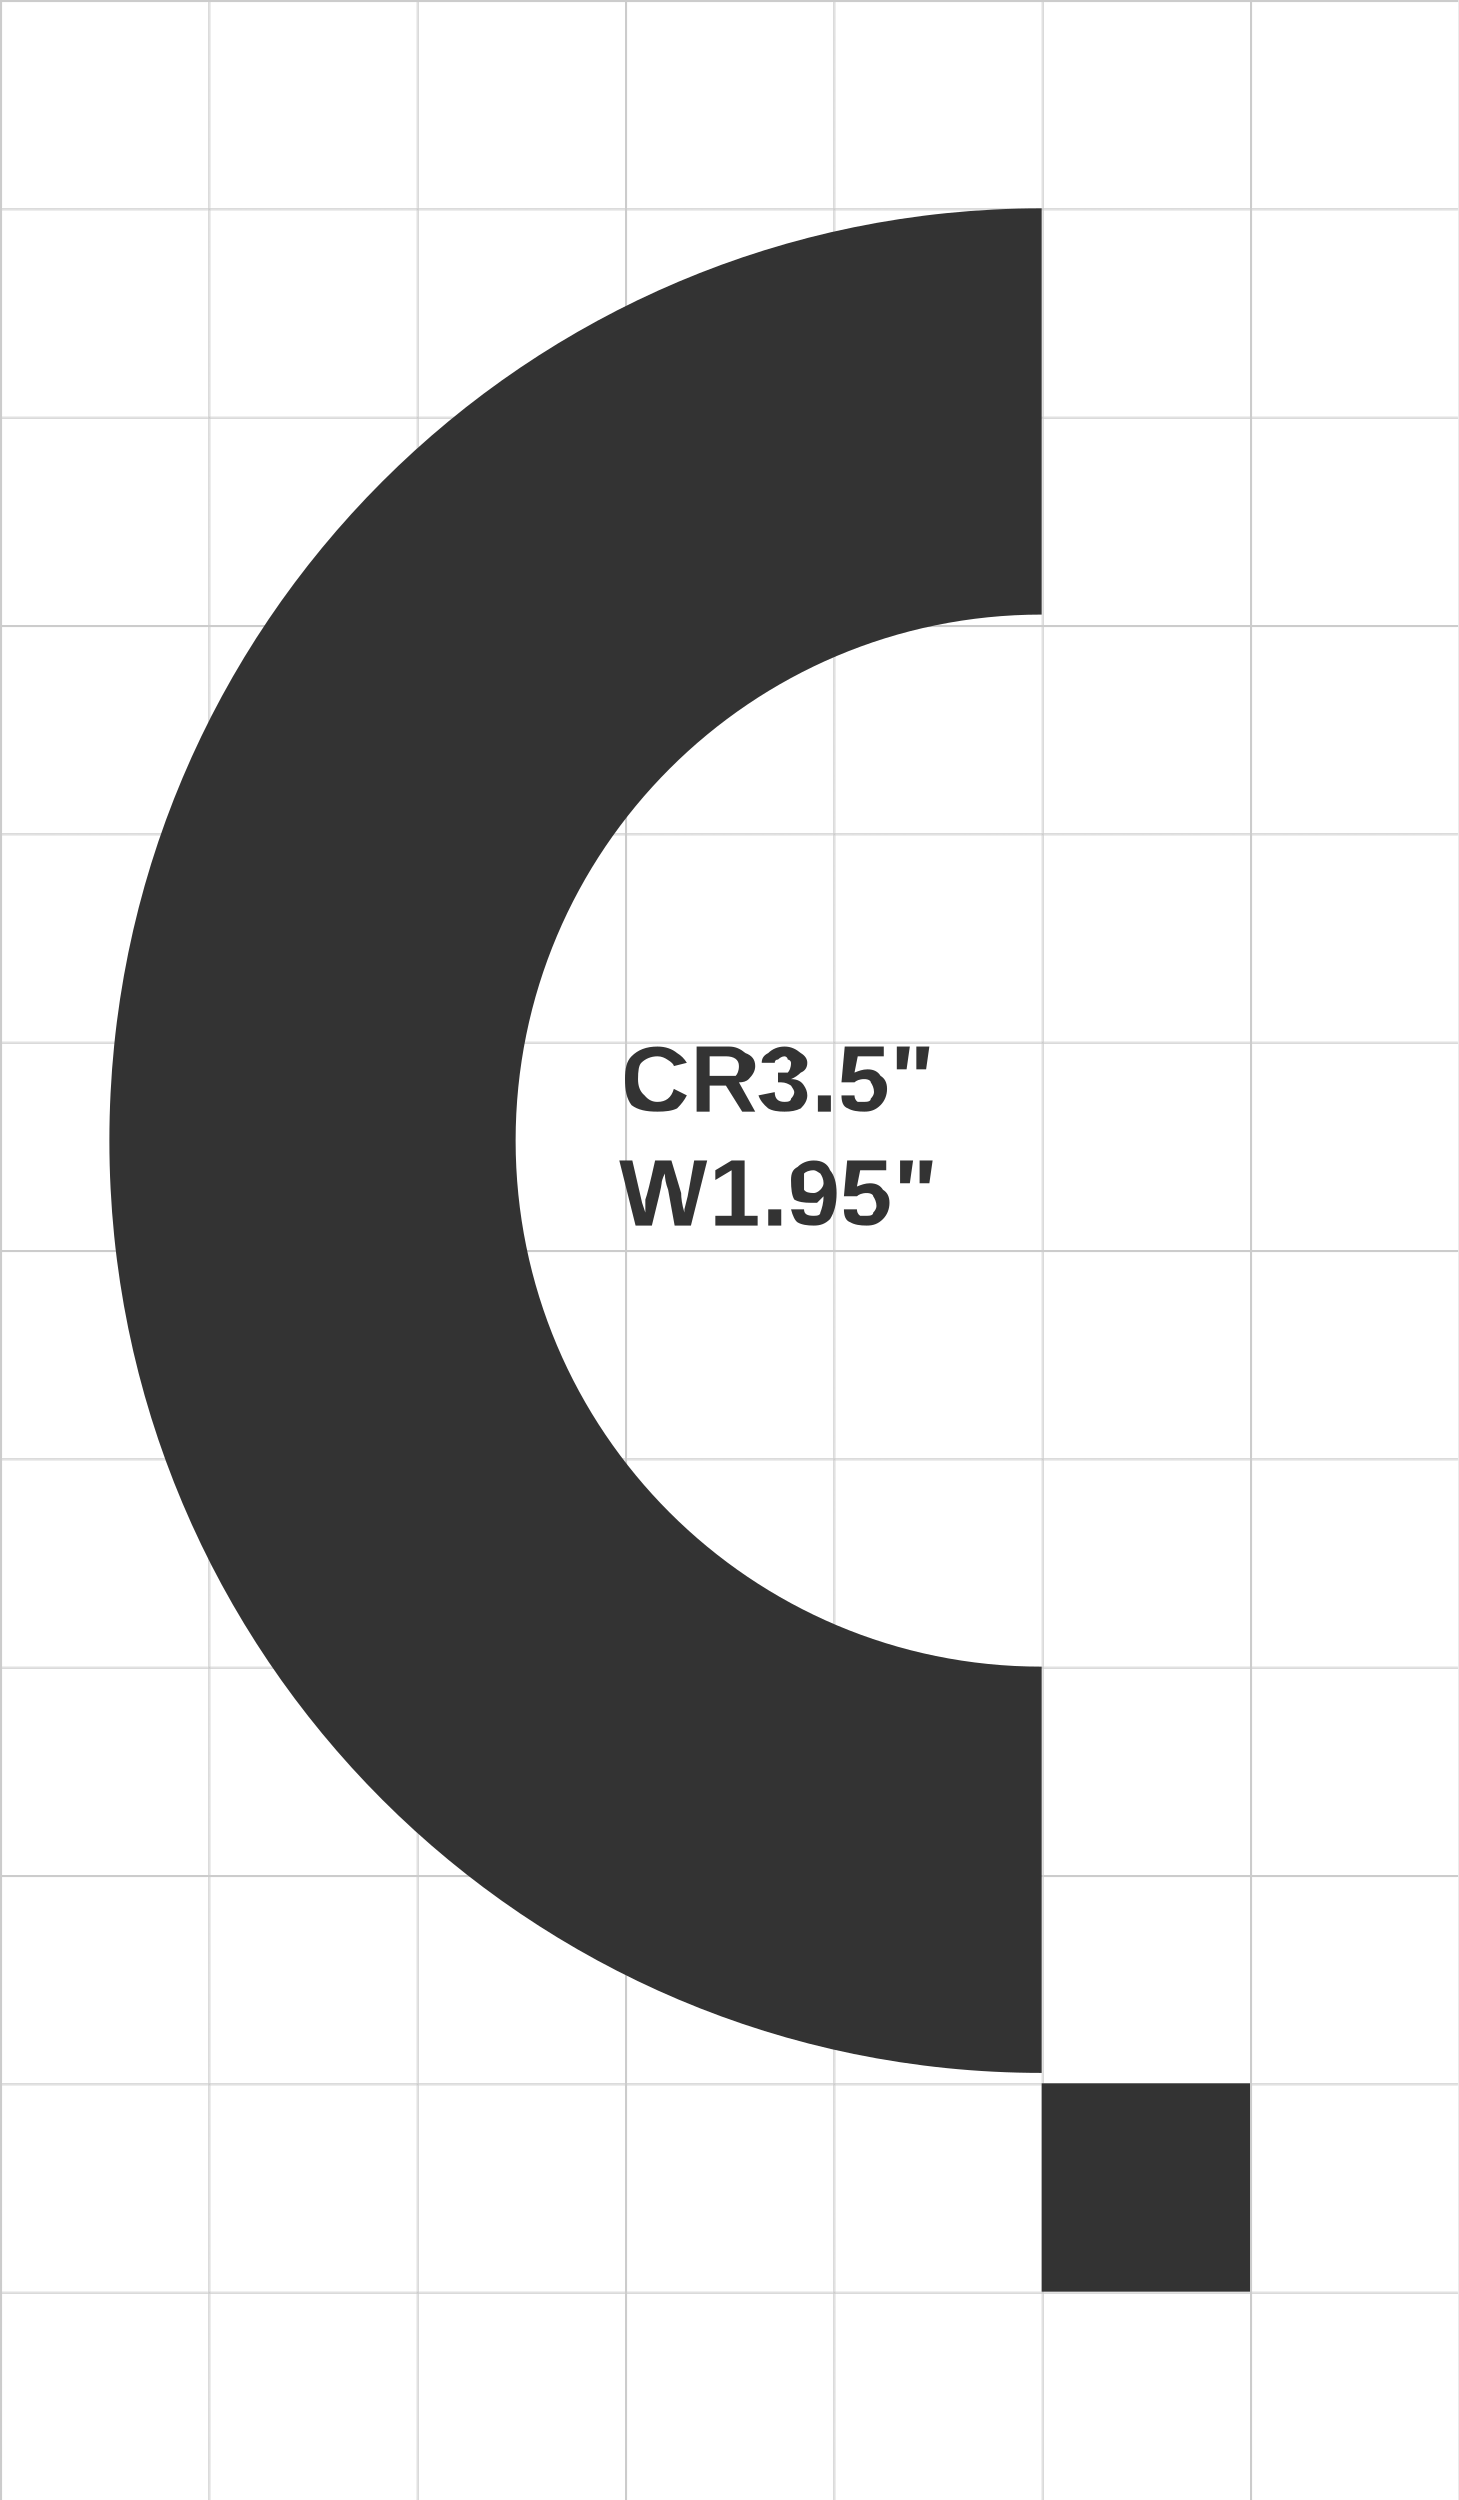
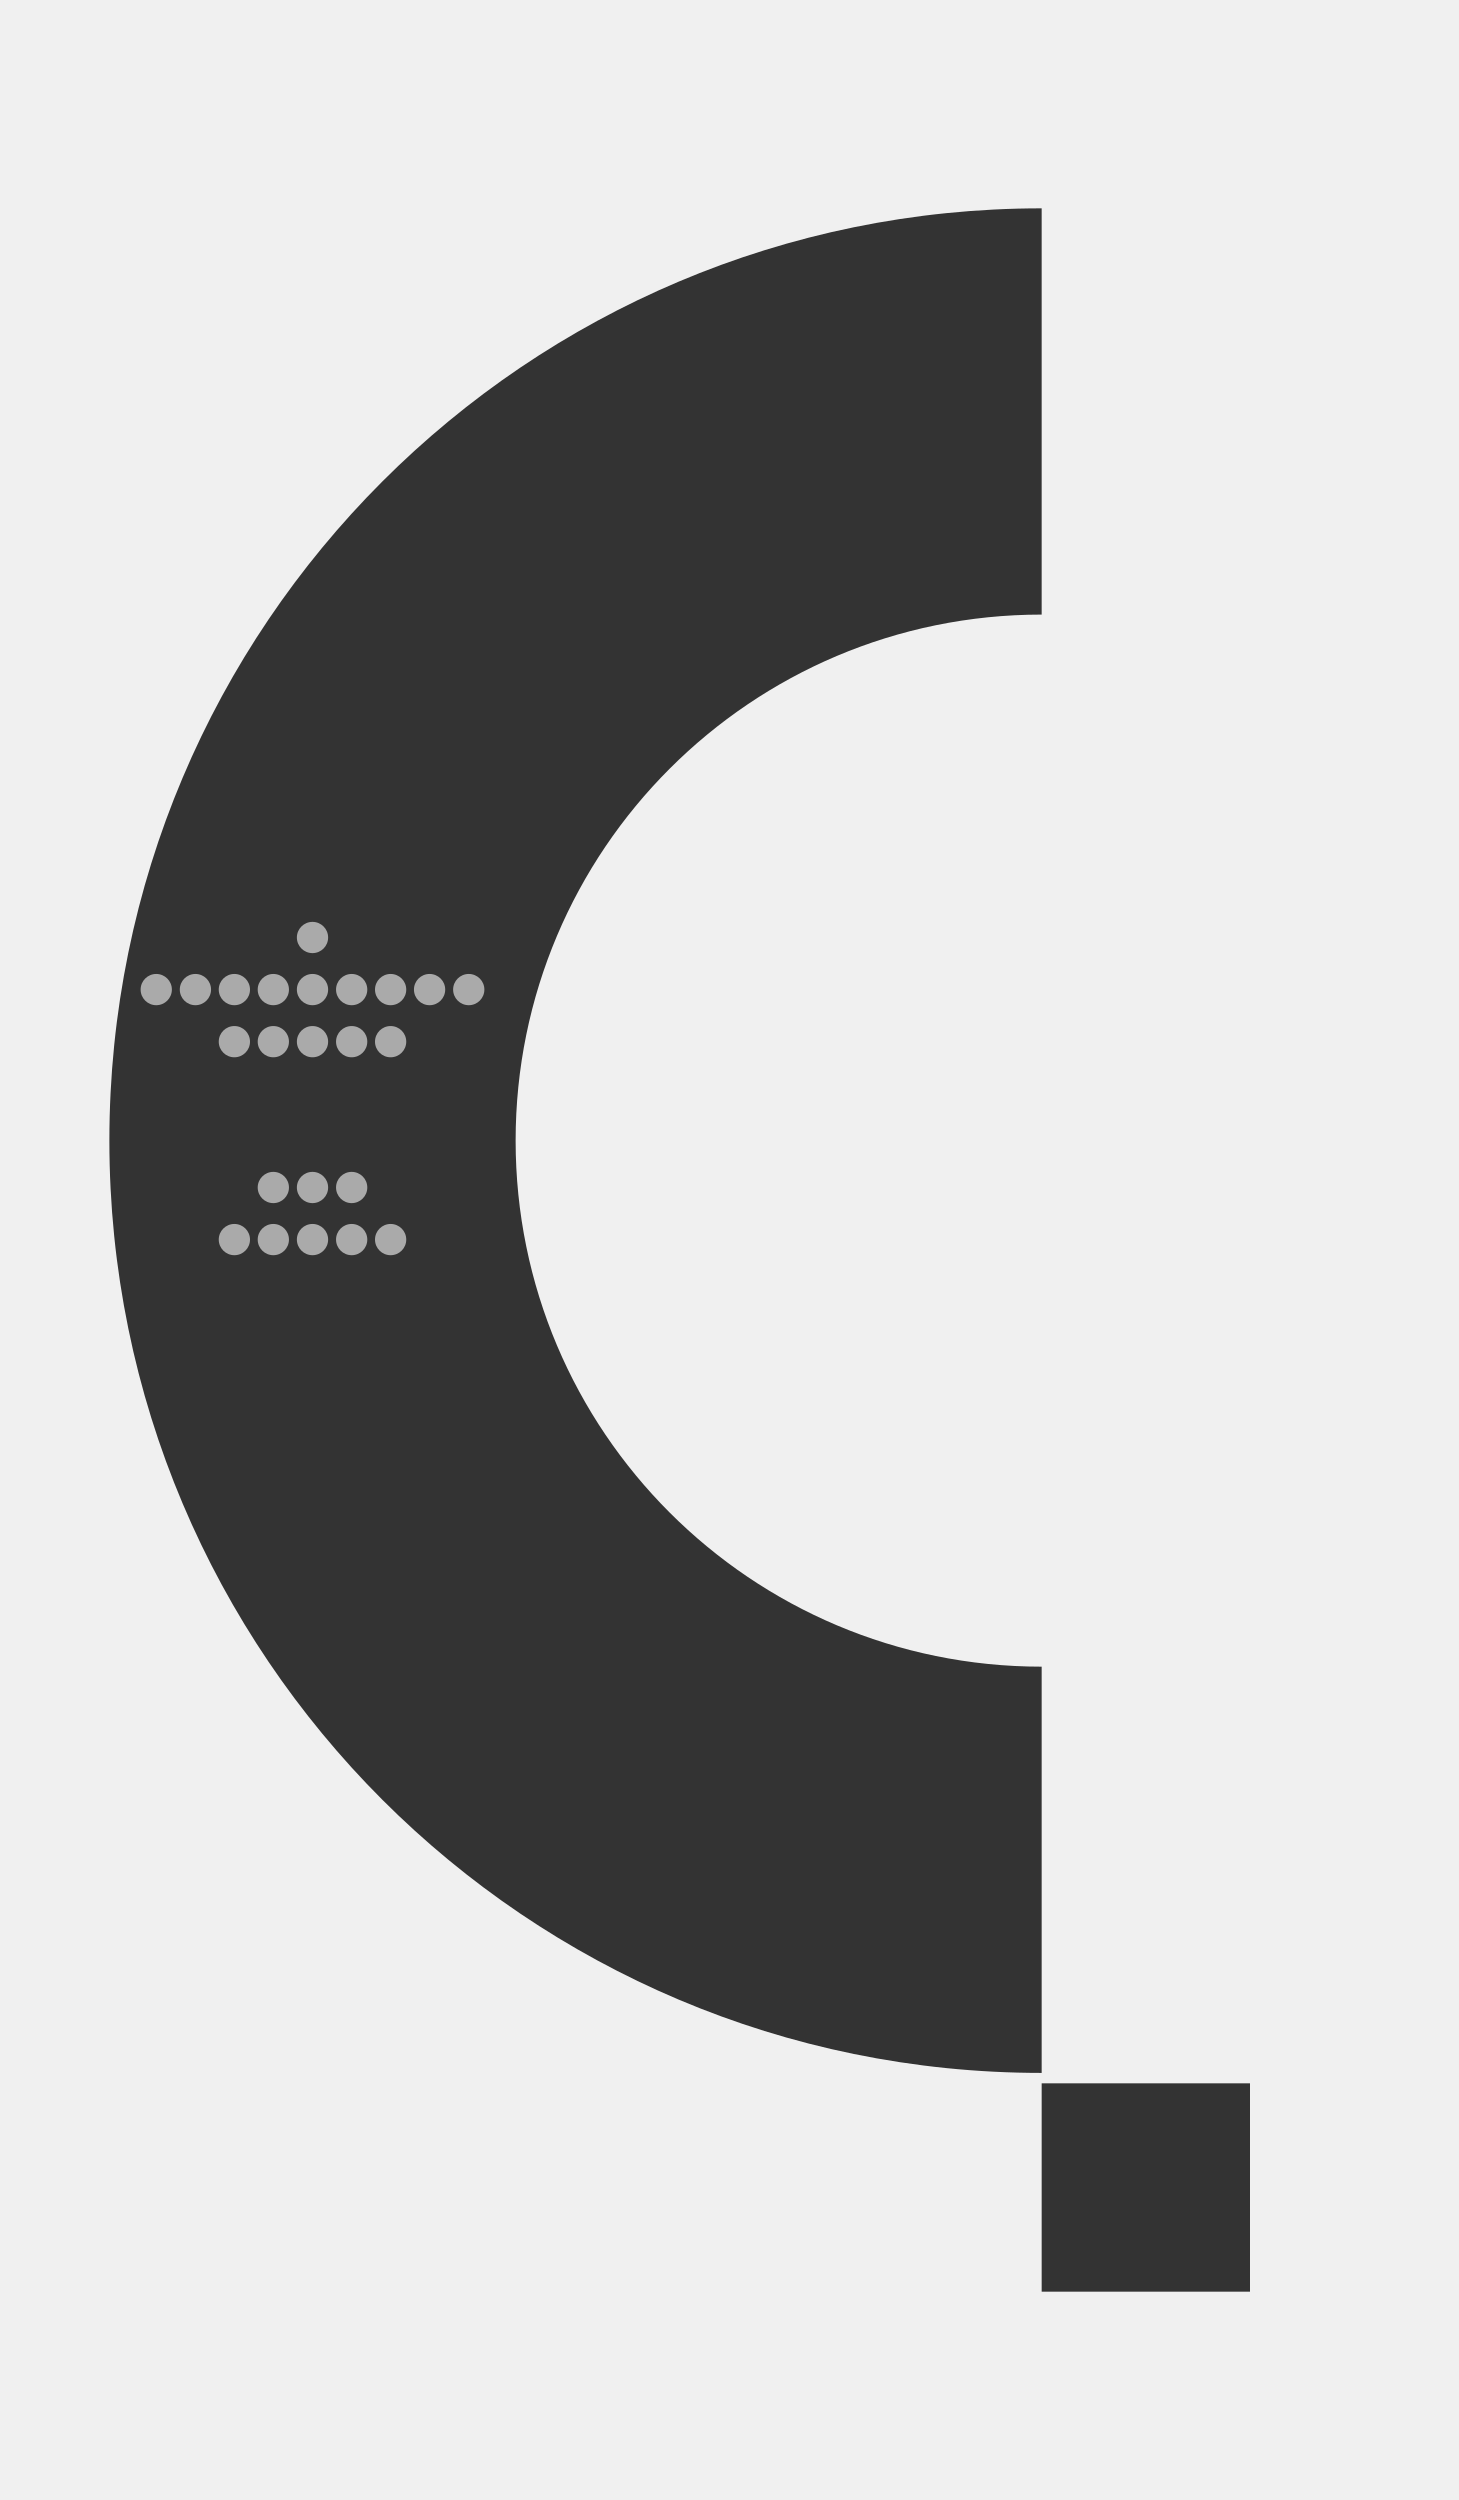
- <svg xmlns="http://www.w3.org/2000/svg" width="7in" height="12in" viewBox="0 0 7 12">
+ <svg xmlns="http://www.w3.org/2000/svg" width="672" height="1152" viewBox="0 0 7 12">
  <style>
  .channel { fill: #333333; stroke: none; }
-   .label { font-family: Arial, sans-serif; font-size: 0.18px; fill: #333; }
</style>
-   <rect width="100%" height="100%" fill="white" />
-   <defs>
-     <pattern id="background-grid" width="1.0" height="1.0" patternUnits="userSpaceOnUse">
-       <path d="M 1.0 0 L 0 0 0 1.0" fill="none" stroke="#CCCCCC" stroke-width="0.02" />
-     </pattern>
-   </defs>
-   <rect x="0" y="0" width="7" height="12" fill="url(#background-grid)" />
  <path d="M 5 9.95 A 4.475 4.475 0 1 1 5 1 L 5 2.95 A 2.525 2.525 0 1 0 5 8 Z" class="channel" />
-   <text x="3.737" y="5.339" style="font-family: Arial, sans-serif; font-size: 0.455px; fill: #333; font-weight: bold;" text-anchor="middle">CR3.5"</text>
-   <text x="3.737" y="5.884" style="font-family: Arial, sans-serif; font-size: 0.455px; fill: #333; font-weight: bold;" text-anchor="middle">W1.95"</text>
+   <g id="labels">
+     <circle cx="1.5" cy="4.5" r="0.075" fill="#AAAAAA" />
+     <circle cx="0.75" cy="4.75" r="0.075" fill="#AAAAAA" />
+     <circle cx="0.938" cy="4.75" r="0.075" fill="#AAAAAA" />
+     <circle cx="1.125" cy="4.75" r="0.075" fill="#AAAAAA" />
+     <circle cx="1.312" cy="4.75" r="0.075" fill="#AAAAAA" />
+     <circle cx="1.5" cy="4.75" r="0.075" fill="#AAAAAA" />
+     <circle cx="1.688" cy="4.75" r="0.075" fill="#AAAAAA" />
+     <circle cx="1.875" cy="4.75" r="0.075" fill="#AAAAAA" />
+     <circle cx="2.062" cy="4.75" r="0.075" fill="#AAAAAA" />
+     <circle cx="2.25" cy="4.75" r="0.075" fill="#AAAAAA" />
+     <circle cx="1.125" cy="5" r="0.075" fill="#AAAAAA" />
+     <circle cx="1.312" cy="5" r="0.075" fill="#AAAAAA" />
+     <circle cx="1.5" cy="5" r="0.075" fill="#AAAAAA" />
+     <circle cx="1.688" cy="5" r="0.075" fill="#AAAAAA" />
+     <circle cx="1.875" cy="5" r="0.075" fill="#AAAAAA" />
+     <circle cx="1.312" cy="5.7" r="0.075" fill="#AAAAAA" />
+     <circle cx="1.5" cy="5.7" r="0.075" fill="#AAAAAA" />
+     <circle cx="1.688" cy="5.7" r="0.075" fill="#AAAAAA" />
+     <circle cx="1.125" cy="5.95" r="0.075" fill="#AAAAAA" />
+     <circle cx="1.312" cy="5.95" r="0.075" fill="#AAAAAA" />
+     <circle cx="1.5" cy="5.95" r="0.075" fill="#AAAAAA" />
+     <circle cx="1.688" cy="5.95" r="0.075" fill="#AAAAAA" />
+     <circle cx="1.875" cy="5.95" r="0.075" fill="#AAAAAA" />
+   </g>
  <rect x="5" y="10" width="1" height="1" class="channel" />
</svg>
